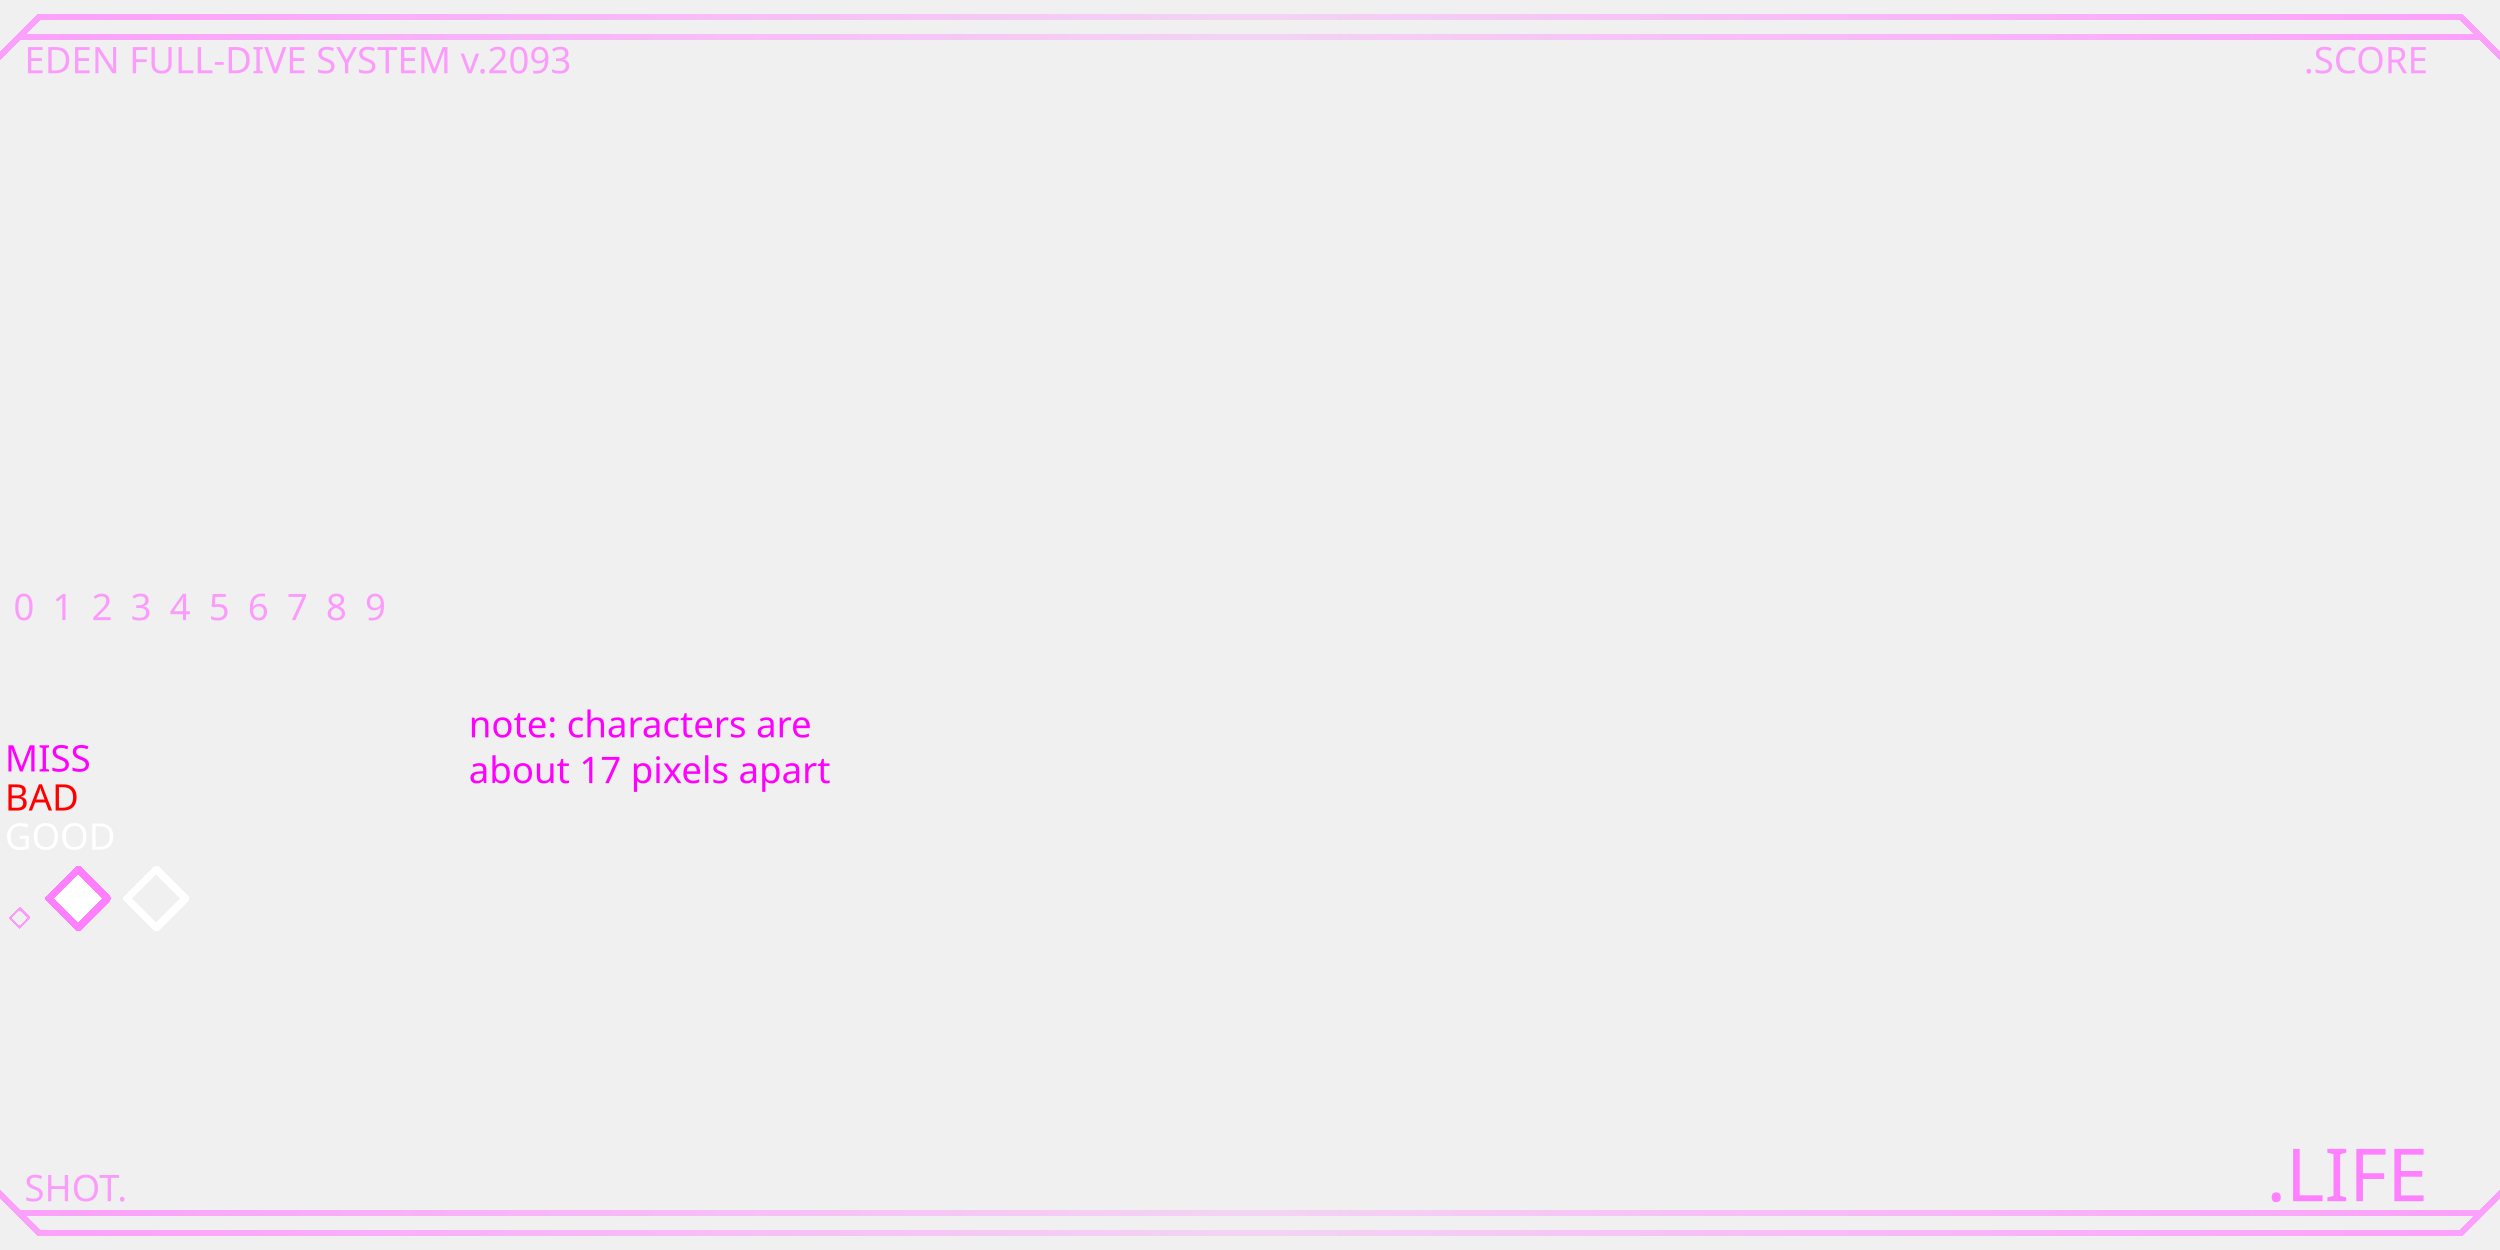
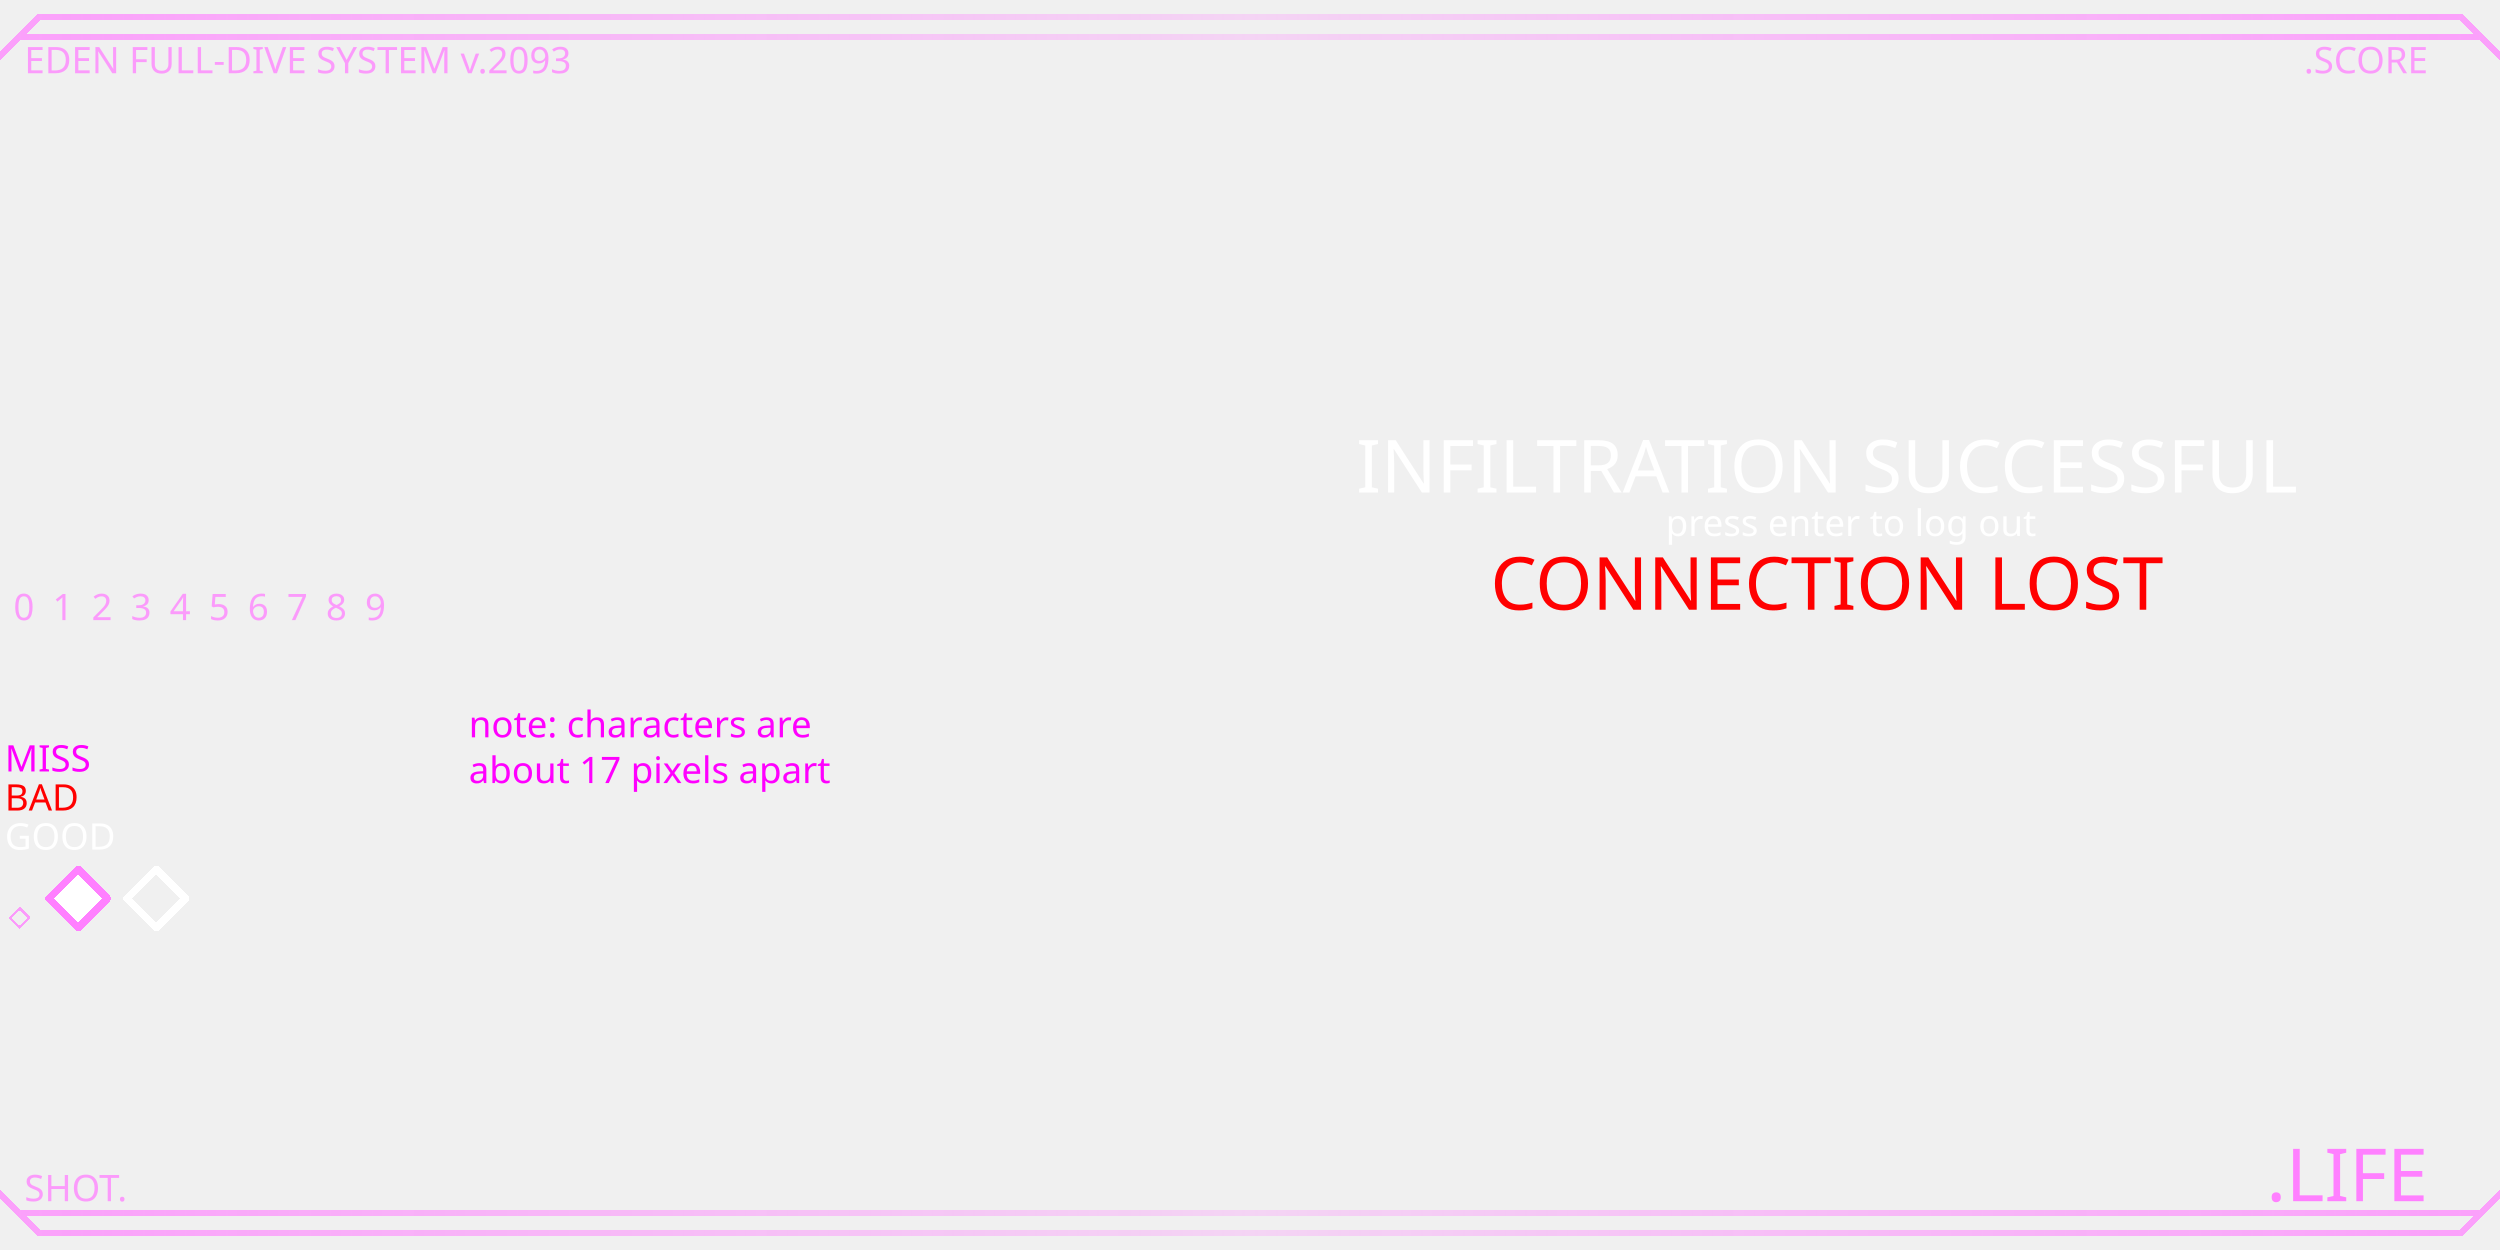
<svg xmlns="http://www.w3.org/2000/svg" xmlns:xlink="http://www.w3.org/1999/xlink" width="2048" height="1024" viewBox="0 0 2048 1024" id="svg2" version="1.1" style="shape-rendering:crispEdges">
  <defs id="defs4">
    <linearGradient id="linearGradient4194">
      <stop id="stop4196" offset="0" style="stop-color:#ff80ff;stop-opacity:0.753" />
      <stop style="stop-color:#ff80ff;stop-opacity:0.251" offset="0.5" id="stop4198" />
      <stop id="stop4200" offset="1" style="stop-color:#ff80ff;stop-opacity:0.753" />
    </linearGradient>
    <linearGradient id="linearGradient4556">
      <stop style="stop-color:#ff0000;stop-opacity:1" offset="0" id="stop4558" />
      <stop id="stop4564" offset="0.2" style="stop-color:#ffff00;stop-opacity:1" />
      <stop id="stop4560" offset="0.4" style="stop-color:#00ff00;stop-opacity:1" />
      <stop style="stop-color:#00ffff;stop-opacity:1" offset="0.6" id="stop4566" />
      <stop id="stop4568" offset="0.8" style="stop-color:#0000ff;stop-opacity:1" />
      <stop style="stop-color:#ff00ff;stop-opacity:1" offset="1" id="stop4562" />
    </linearGradient>
    <linearGradient id="linearGradient4220">
      <stop style="stop-color:#ff80ff;stop-opacity:0.502" offset="0" id="stop4222" />
      <stop id="stop4232" offset="0.5" style="stop-color:#ff80ff;stop-opacity:1" />
      <stop style="stop-color:#ff80ff;stop-opacity:0.502" offset="1" id="stop4224" />
    </linearGradient>
    <linearGradient xlink:href="#linearGradient4220" id="linearGradient4285" x1="-65.768" y1="540.362" x2="2113.768" y2="540.362" gradientUnits="userSpaceOnUse" />
    <linearGradient xlink:href="#linearGradient4194" id="linearGradient4329-3" gradientUnits="userSpaceOnUse" x1="-65.768" y1="540.362" x2="2113.768" y2="540.362" gradientTransform="matrix(1,0,0,-1,-4.7033637e-8,1098.724)" />
    <linearGradient xlink:href="#linearGradient4556" id="linearGradient4586" x1="7.032" y1="746.628" x2="128.058" y2="746.628" gradientUnits="userSpaceOnUse" />
  </defs>
  <g id="layer1" transform="translate(0,-28.36216)">
    <text id="text4333" y="1012.362" x="20" style="font-style:normal;font-variant:normal;font-weight:normal;font-stretch:normal;font-size:30px;line-height:125%;font-family:'OCR A Extended';-inkscape-font-specification:'OCR A Extended, Normal';text-align:start;letter-spacing:0px;word-spacing:0px;writing-mode:lr-tb;text-anchor:start;fill:#ff80ff;fill-opacity:0.753;fill-rule:nonzero;stroke:none;stroke-width:2.5;stroke-linecap:butt;stroke-linejoin:miter;stroke-miterlimit:4;stroke-dasharray:none;stroke-opacity:1" xml:space="preserve">
      <tspan y="1012.362" x="20" id="tspan5249">SHOT.</tspan>
    </text>
    <path id="path4151-1" style="fill:none;fill-opacity:1;fill-rule:evenodd;stroke:url(#linearGradient4329-3);stroke-width:5;stroke-linecap:butt;stroke-linejoin:miter;stroke-miterlimit:4;stroke-dasharray:none;stroke-opacity:1;shape-rendering:crispEdges" d="m 16,1022.362 c 672,0 1344,0 2016,0 m -2096,-80 96,96 1984,0 96,-96 m -2096,-884 c 672,0 1344,0 2016,0 m -2096,80 96,-96 1984,0 96,96" />
    <text id="text4333-6" y="1012.362" x="2028" style="font-style:normal;font-variant:normal;font-weight:normal;font-stretch:normal;font-size:30px;line-height:125%;font-family:'OCR A Extended';-inkscape-font-specification:'OCR A Extended, Normal';text-align:end;letter-spacing:0px;word-spacing:0px;writing-mode:lr-tb;text-anchor:end;fill:#ff80ff;fill-opacity:1;fill-rule:nonzero;stroke:none;stroke-width:2.5;stroke-linecap:butt;stroke-linejoin:miter;stroke-miterlimit:4;stroke-dasharray:none;stroke-opacity:0.753;shape-rendering:crispEdges" xml:space="preserve">
      <tspan style="font-style:normal;font-variant:normal;font-weight:normal;font-stretch:normal;font-size:60px;line-height:125%;font-family:'OCR A Extended';-inkscape-font-specification:'OCR A Extended, Normal';text-align:end;writing-mode:lr-tb;text-anchor:end" y="1012.362" x="2028" id="tspan5249-3">.LIFE</tspan>
    </text>
    <text id="text4333-2" y="88.362" x="2028" style="font-style:normal;font-variant:normal;font-weight:normal;font-stretch:normal;font-size:30px;line-height:125%;font-family:'OCR A Extended';-inkscape-font-specification:'OCR A Extended, Normal';text-align:end;letter-spacing:0px;word-spacing:0px;writing-mode:lr-tb;text-anchor:end;fill:#ff80ff;fill-opacity:0.753;fill-rule:nonzero;stroke:none;stroke-width:2.5;stroke-linecap:butt;stroke-linejoin:miter;stroke-miterlimit:4;stroke-dasharray:none;stroke-opacity:1;shape-rendering:crispEdges" xml:space="preserve">
      <tspan y="88.362" x="2028" id="tspan5249-0">.SCORE</tspan>
    </text>
    <path style="fill:#ffffff;fill-opacity:1;fill-rule:evenodd;stroke:#ff80ff;stroke-width:6;stroke-linecap:butt;stroke-linejoin:round;stroke-miterlimit:4;stroke-dasharray:none;stroke-opacity:1;shape-rendering:crispEdges" d="m 40,764.362 24,-24 24,24 -24,24 z" id="path4337" />
    <path style="fill:none;fill-rule:evenodd;stroke:#ffffff;stroke-width:6;stroke-linecap:butt;stroke-linejoin:round;stroke-miterlimit:4;stroke-dasharray:none;stroke-opacity:1;shape-rendering:crispEdges" d="m 104,764.362 24,-24 24,24 -24,24 z" id="path4337-5" />
    <text xml:space="preserve" style="font-style:normal;font-variant:normal;font-weight:normal;font-stretch:normal;font-size:30px;line-height:125%;font-family:'OCR A Extended';-inkscape-font-specification:'OCR A Extended, Normal';text-align:start;letter-spacing:0px;word-spacing:0px;writing-mode:lr-tb;text-anchor:start;fill:#ffffff;fill-opacity:1;fill-rule:nonzero;stroke:none;stroke-width:2.5;stroke-linecap:butt;stroke-linejoin:miter;stroke-miterlimit:4;stroke-dasharray:none;stroke-opacity:0.502;shape-rendering:crispEdges" x="4" y="724.362" id="text4333-0">
      <tspan id="tspan4486" style="fill:#ffffff;fill-opacity:1" x="4" y="724.362">GOOD</tspan>
    </text>
    <text xml:space="preserve" style="font-style:normal;font-variant:normal;font-weight:normal;font-stretch:normal;font-size:30px;line-height:125%;font-family:'OCR A Extended';-inkscape-font-specification:'OCR A Extended, Normal';text-align:start;letter-spacing:0px;word-spacing:0px;writing-mode:lr-tb;text-anchor:start;fill:#ff0000;fill-opacity:1;fill-rule:nonzero;stroke:none;stroke-width:2.5;stroke-linecap:butt;stroke-linejoin:miter;stroke-miterlimit:4;stroke-dasharray:none;stroke-opacity:0.502;shape-rendering:crispEdges" x="4" y="692.362" id="text4333-0-2">
      <tspan y="692.362" x="4" id="tspan4486-7" style="fill:#ff0000;fill-opacity:1">BAD</tspan>
    </text>
    <text xml:space="preserve" style="font-style:normal;font-variant:normal;font-weight:normal;font-stretch:normal;font-size:30px;line-height:125%;font-family:'OCR A Extended';-inkscape-font-specification:'OCR A Extended, Normal';text-align:start;letter-spacing:0px;word-spacing:0px;writing-mode:lr-tb;text-anchor:start;fill:#ff00ff;fill-opacity:1;fill-rule:nonzero;stroke:none;stroke-width:2.5;stroke-linecap:butt;stroke-linejoin:miter;stroke-miterlimit:4;stroke-dasharray:none;stroke-opacity:0.502;shape-rendering:crispEdges" x="4" y="660.362" id="text4333-0-2-4">
      <tspan y="660.362" x="4" id="tspan4486-7-6" style="fill:#ff00ff;fill-opacity:1">MISS</tspan>
    </text>
    <path style="fill:none;fill-opacity:1;fill-rule:evenodd;stroke:#ff80ff;stroke-width:2;stroke-linecap:butt;stroke-linejoin:round;stroke-miterlimit:4;stroke-dasharray:none;stroke-opacity:0.753;shape-rendering:crispEdges" d="m 8,780.362 8,-8 8,8 -8,8 z" id="path4337-3" />
    <text xml:space="preserve" style="font-style:normal;font-variant:normal;font-weight:normal;font-stretch:normal;font-size:30px;line-height:125%;font-family:'OCR A Extended';-inkscape-font-specification:'OCR A Extended, Normal';text-align:start;letter-spacing:0px;word-spacing:0px;writing-mode:lr-tb;text-anchor:start;fill:#ff80ff;fill-opacity:0.753;fill-rule:nonzero;stroke:none;stroke-width:2.5;stroke-linecap:butt;stroke-linejoin:miter;stroke-miterlimit:4;stroke-dasharray:none;stroke-opacity:0.502;shape-rendering:crispEdges" x="11" y="536.362" id="text4333-0-2-4-8">
      <tspan y="536.362" x="11" id="tspan4486-7-6-9" style="fill:#ff80ff;fill-opacity:0.753">0</tspan>
    </text>
    <text xml:space="preserve" style="font-style:normal;font-variant:normal;font-weight:normal;font-stretch:normal;font-size:30px;line-height:125%;font-family:'OCR A Extended';-inkscape-font-specification:'OCR A Extended, Normal';text-align:start;letter-spacing:0px;word-spacing:0px;writing-mode:lr-tb;text-anchor:start;fill:#ff80ff;fill-opacity:0.753;fill-rule:nonzero;stroke:none;stroke-width:2.5;stroke-linecap:butt;stroke-linejoin:miter;stroke-miterlimit:4;stroke-dasharray:none;stroke-opacity:0.502;shape-rendering:crispEdges" x="43" y="536.362" id="text4333-0-2-4-8-2">
      <tspan y="536.362" x="43" id="tspan4486-7-6-9-4" style="fill:#ff80ff;fill-opacity:0.753">1</tspan>
    </text>
    <text xml:space="preserve" style="font-style:normal;font-variant:normal;font-weight:normal;font-stretch:normal;font-size:30px;line-height:125%;font-family:'OCR A Extended';-inkscape-font-specification:'OCR A Extended, Normal';text-align:start;letter-spacing:0px;word-spacing:0px;writing-mode:lr-tb;text-anchor:start;fill:#ff80ff;fill-opacity:0.753;fill-rule:nonzero;stroke:none;stroke-width:2.5;stroke-linecap:butt;stroke-linejoin:miter;stroke-miterlimit:4;stroke-dasharray:none;stroke-opacity:0.502;shape-rendering:crispEdges" x="75" y="536.362" id="text4333-0-2-4-8-8">
      <tspan y="536.362" x="75" id="tspan4486-7-6-9-1" style="fill:#ff80ff;fill-opacity:0.753">2</tspan>
    </text>
    <text xml:space="preserve" style="font-style:normal;font-variant:normal;font-weight:normal;font-stretch:normal;font-size:30px;line-height:125%;font-family:'OCR A Extended';-inkscape-font-specification:'OCR A Extended, Normal';text-align:start;letter-spacing:0px;word-spacing:0px;writing-mode:lr-tb;text-anchor:start;fill:#ff80ff;fill-opacity:0.753;fill-rule:nonzero;stroke:none;stroke-width:2.5;stroke-linecap:butt;stroke-linejoin:miter;stroke-miterlimit:4;stroke-dasharray:none;stroke-opacity:0.502;shape-rendering:crispEdges" x="107" y="536.362" id="text4333-0-2-4-8-2-3">
      <tspan y="536.362" x="107" id="tspan4486-7-6-9-4-1" style="fill:#ff80ff;fill-opacity:0.753">3</tspan>
    </text>
    <text xml:space="preserve" style="font-style:normal;font-variant:normal;font-weight:normal;font-stretch:normal;font-size:30px;line-height:125%;font-family:'OCR A Extended';-inkscape-font-specification:'OCR A Extended, Normal';text-align:start;letter-spacing:0px;word-spacing:0px;writing-mode:lr-tb;text-anchor:start;fill:#ff80ff;fill-opacity:0.753;fill-rule:nonzero;stroke:none;stroke-width:2.5;stroke-linecap:butt;stroke-linejoin:miter;stroke-miterlimit:4;stroke-dasharray:none;stroke-opacity:0.502;shape-rendering:crispEdges" x="139" y="536.362" id="text4333-0-2-4-8-8-6">
      <tspan y="536.362" x="139" id="tspan4486-7-6-9-1-5" style="fill:#ff80ff;fill-opacity:0.753">4</tspan>
    </text>
    <text xml:space="preserve" style="font-style:normal;font-variant:normal;font-weight:normal;font-stretch:normal;font-size:30px;line-height:125%;font-family:'OCR A Extended';-inkscape-font-specification:'OCR A Extended, Normal';text-align:start;letter-spacing:0px;word-spacing:0px;writing-mode:lr-tb;text-anchor:start;fill:#ff80ff;fill-opacity:0.753;fill-rule:nonzero;stroke:none;stroke-width:2.5;stroke-linecap:butt;stroke-linejoin:miter;stroke-miterlimit:4;stroke-dasharray:none;stroke-opacity:0.502;shape-rendering:crispEdges" x="171" y="536.362" id="text4333-0-2-4-8-2-3-0">
      <tspan y="536.362" x="171" id="tspan4486-7-6-9-4-1-7" style="fill:#ff80ff;fill-opacity:0.753">5</tspan>
    </text>
    <text xml:space="preserve" style="font-style:normal;font-variant:normal;font-weight:normal;font-stretch:normal;font-size:30px;line-height:125%;font-family:'OCR A Extended';-inkscape-font-specification:'OCR A Extended, Normal';text-align:start;letter-spacing:0px;word-spacing:0px;writing-mode:lr-tb;text-anchor:start;fill:#ff80ff;fill-opacity:0.753;fill-rule:nonzero;stroke:none;stroke-width:2.5;stroke-linecap:butt;stroke-linejoin:miter;stroke-miterlimit:4;stroke-dasharray:none;stroke-opacity:0.502;shape-rendering:crispEdges" x="203" y="536.362" id="text4333-0-2-4-8-8-6-2">
      <tspan y="536.362" x="203" id="tspan4486-7-6-9-1-5-8" style="fill:#ff80ff;fill-opacity:0.753">6</tspan>
    </text>
    <text xml:space="preserve" style="font-style:normal;font-variant:normal;font-weight:normal;font-stretch:normal;font-size:30px;line-height:125%;font-family:'OCR A Extended';-inkscape-font-specification:'OCR A Extended, Normal';text-align:start;letter-spacing:0px;word-spacing:0px;writing-mode:lr-tb;text-anchor:start;fill:#ff80ff;fill-opacity:0.753;fill-rule:nonzero;stroke:none;stroke-width:2.5;stroke-linecap:butt;stroke-linejoin:miter;stroke-miterlimit:4;stroke-dasharray:none;stroke-opacity:0.502;shape-rendering:crispEdges" x="235" y="536.362" id="text4333-0-2-4-8-2-3-0-9">
      <tspan y="536.362" x="235" id="tspan4486-7-6-9-4-1-7-5" style="fill:#ff80ff;fill-opacity:0.753">7</tspan>
    </text>
    <text xml:space="preserve" style="font-style:normal;font-variant:normal;font-weight:normal;font-stretch:normal;font-size:30px;line-height:125%;font-family:'OCR A Extended';-inkscape-font-specification:'OCR A Extended, Normal';text-align:start;letter-spacing:0px;word-spacing:0px;writing-mode:lr-tb;text-anchor:start;fill:#ff80ff;fill-opacity:0.753;fill-rule:nonzero;stroke:none;stroke-width:2.5;stroke-linecap:butt;stroke-linejoin:miter;stroke-miterlimit:4;stroke-dasharray:none;stroke-opacity:0.502;shape-rendering:crispEdges" x="267" y="536.362" id="text4333-0-2-4-8-8-6-3">
      <tspan y="536.362" x="267" id="tspan4486-7-6-9-1-5-1" style="fill:#ff80ff;fill-opacity:0.753">8</tspan>
    </text>
    <text xml:space="preserve" style="font-style:normal;font-variant:normal;font-weight:normal;font-stretch:normal;font-size:30px;line-height:125%;font-family:'OCR A Extended';-inkscape-font-specification:'OCR A Extended, Normal';text-align:start;letter-spacing:0px;word-spacing:0px;writing-mode:lr-tb;text-anchor:start;fill:#ff80ff;fill-opacity:0.753;fill-rule:nonzero;stroke:none;stroke-width:2.5;stroke-linecap:butt;stroke-linejoin:miter;stroke-miterlimit:4;stroke-dasharray:none;stroke-opacity:0.502;shape-rendering:crispEdges" x="299" y="536.362" id="text4333-0-2-4-8-2-3-0-1">
      <tspan y="536.362" x="299" id="tspan4486-7-6-9-4-1-7-6" style="fill:#ff80ff;fill-opacity:0.753">9</tspan>
    </text>
    <text xml:space="preserve" style="font-style:normal;font-variant:normal;font-weight:normal;font-stretch:normal;font-size:30px;line-height:125%;font-family:'OCR A Extended';-inkscape-font-specification:'OCR A Extended, Normal';text-align:start;letter-spacing:0px;word-spacing:0px;writing-mode:lr-tb;text-anchor:start;fill:#ff00ff;fill-opacity:1;fill-rule:nonzero;stroke:none;stroke-width:2.5;stroke-linecap:butt;stroke-linejoin:miter;stroke-miterlimit:4;stroke-dasharray:none;stroke-opacity:0.502;shape-rendering:crispEdges" x="384" y="632.362" id="text4333-0-2-4-9">
      <tspan y="632.362" x="384" id="tspan4486-7-6-3" style="fill:#ff00ff;fill-opacity:1">note: characters are</tspan>
      <tspan y="669.862" x="384" style="fill:#ff00ff;fill-opacity:1" id="tspan4340">about 17 pixels apart</tspan>
    </text>
    <text id="text4333-2-6" y="88.362" x="20" style="font-style:normal;font-variant:normal;font-weight:normal;font-stretch:normal;font-size:30px;line-height:125%;font-family:'OCR A Extended';-inkscape-font-specification:'OCR A Extended, Normal';text-align:start;letter-spacing:0px;word-spacing:0px;writing-mode:lr-tb;text-anchor:start;fill:#ff80ff;fill-opacity:0.753;fill-rule:nonzero;stroke:none;stroke-width:2.5;stroke-linecap:butt;stroke-linejoin:miter;stroke-miterlimit:4;stroke-dasharray:none;stroke-opacity:1;shape-rendering:crispEdges" xml:space="preserve">
      <tspan y="88.362" x="20" id="tspan5249-0-2">EDEN FULL-DIVE SYSTEM v.2093</tspan>
    </text>
+     <text xml:space="preserve" style="font-style:normal;font-variant:normal;font-weight:normal;font-stretch:normal;font-size:60px;line-height:125%;font-family:'OCR A Extended';-inkscape-font-specification:'OCR A Extended, Normal';text-align:center;letter-spacing:0px;word-spacing:0px;writing-mode:lr-tb;text-anchor:middle;fill:#ff0000;fill-opacity:1;fill-rule:nonzero;stroke:none;stroke-width:2.5;stroke-linecap:butt;stroke-linejoin:miter;stroke-miterlimit:4;stroke-dasharray:none;stroke-opacity:0.502;shape-rendering:crispEdges" x="1535.59" y="527.83" id="text4333-0-2-4-9-4">
+       <tspan id="tspan4224" x="1535.59" y="527.83">CONNECTION LOST</tspan>
+     </text>
+     <text xml:space="preserve" style="font-style:normal;font-variant:normal;font-weight:normal;font-stretch:normal;font-size:60px;line-height:125%;font-family:'OCR A Extended';-inkscape-font-specification:'OCR A Extended, Normal';text-align:center;letter-spacing:0px;word-spacing:0px;writing-mode:lr-tb;text-anchor:middle;fill:#ffffff;fill-opacity:1;fill-rule:nonzero;stroke:none;stroke-width:2.5;stroke-linecap:butt;stroke-linejoin:miter;stroke-miterlimit:4;stroke-dasharray:none;stroke-opacity:0.502;shape-rendering:crispEdges" x="1535.648" y="431.83" id="text4333-0-2-4-9-4-9">
+       <tspan id="tspan4224-3" x="1535.648" y="431.83">INFILTRATION SUCCESSFUL</tspan>
+     </text>
+     <text xml:space="preserve" style="font-style:normal;font-variant:normal;font-weight:normal;font-stretch:normal;font-size:30px;line-height:125%;font-family:'OCR A Extended';-inkscape-font-specification:'OCR A Extended, Normal';text-align:center;letter-spacing:0px;word-spacing:0px;writing-mode:lr-tb;text-anchor:middle;fill:#ffffff;fill-opacity:1;fill-rule:nonzero;stroke:none;stroke-width:2.5;stroke-linecap:butt;stroke-linejoin:miter;stroke-miterlimit:4;stroke-dasharray:none;stroke-opacity:0.502;shape-rendering:crispEdges" x="1535.839" y="467.445" id="text4333-0-2-4-9-4-9-4">
+       <tspan id="tspan4224-3-2" x="1535.839" y="467.445">press enter to log out</tspan>
+     </text>
  </g>
</svg>
